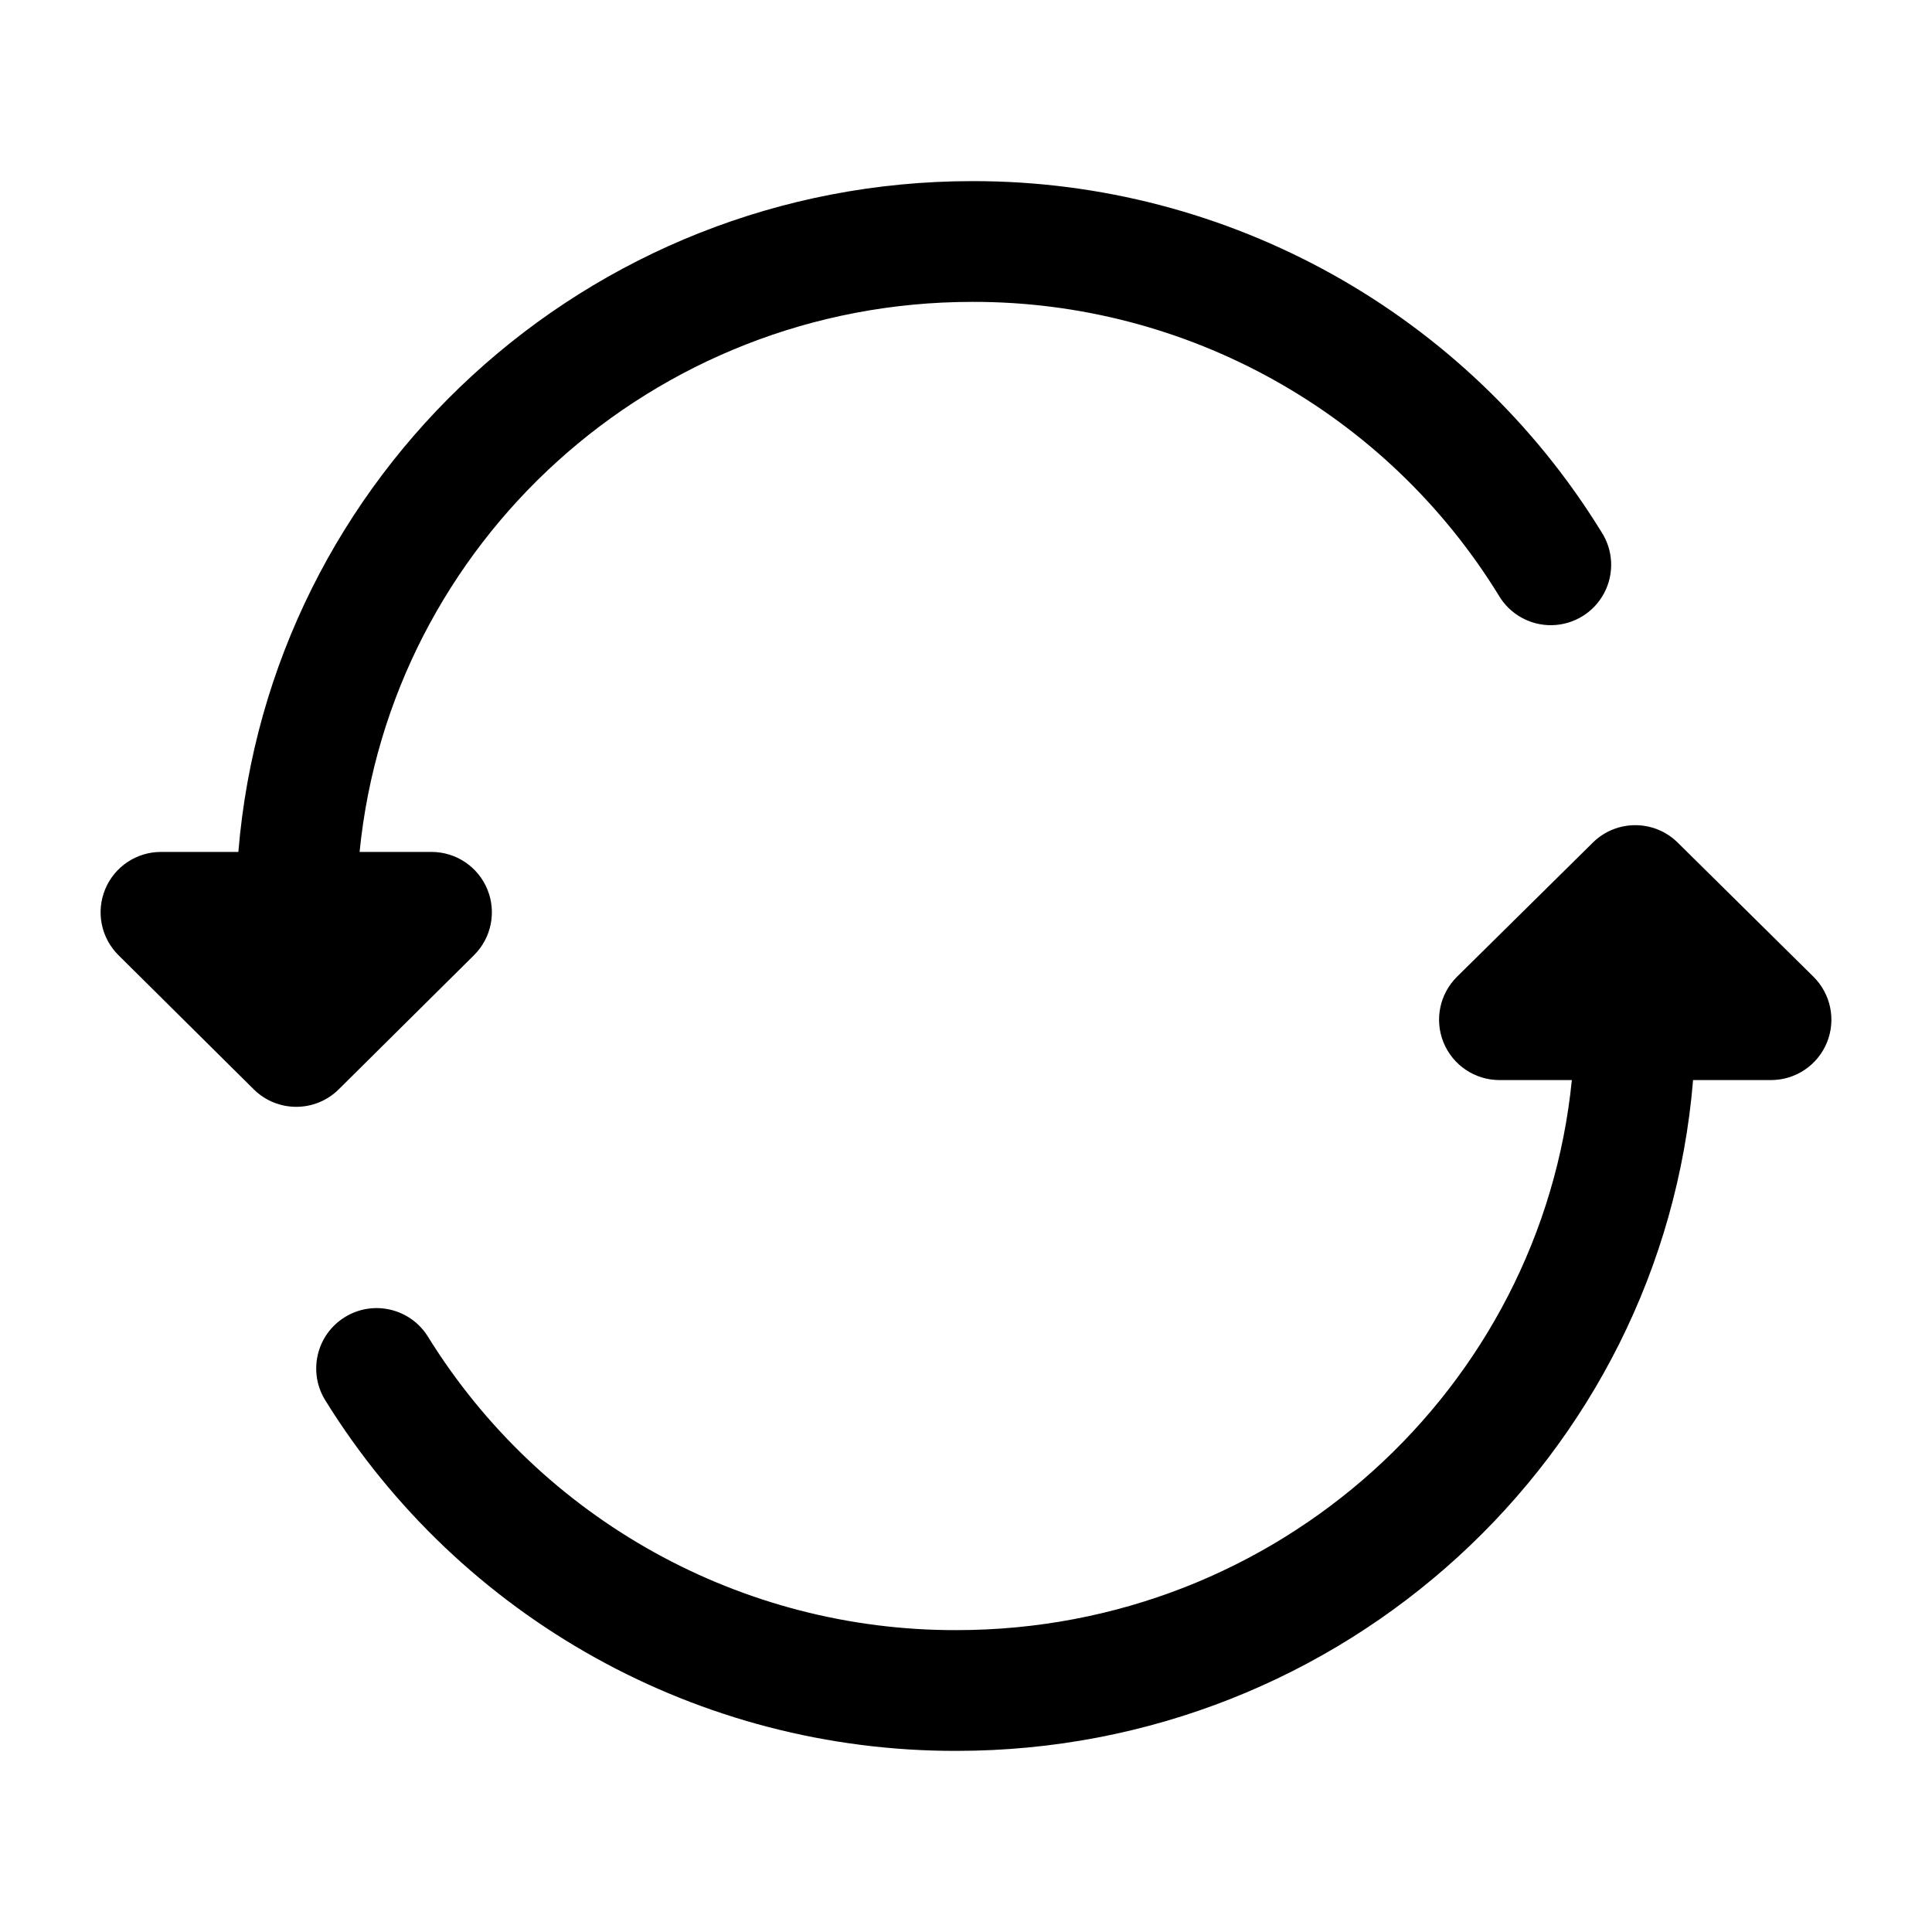
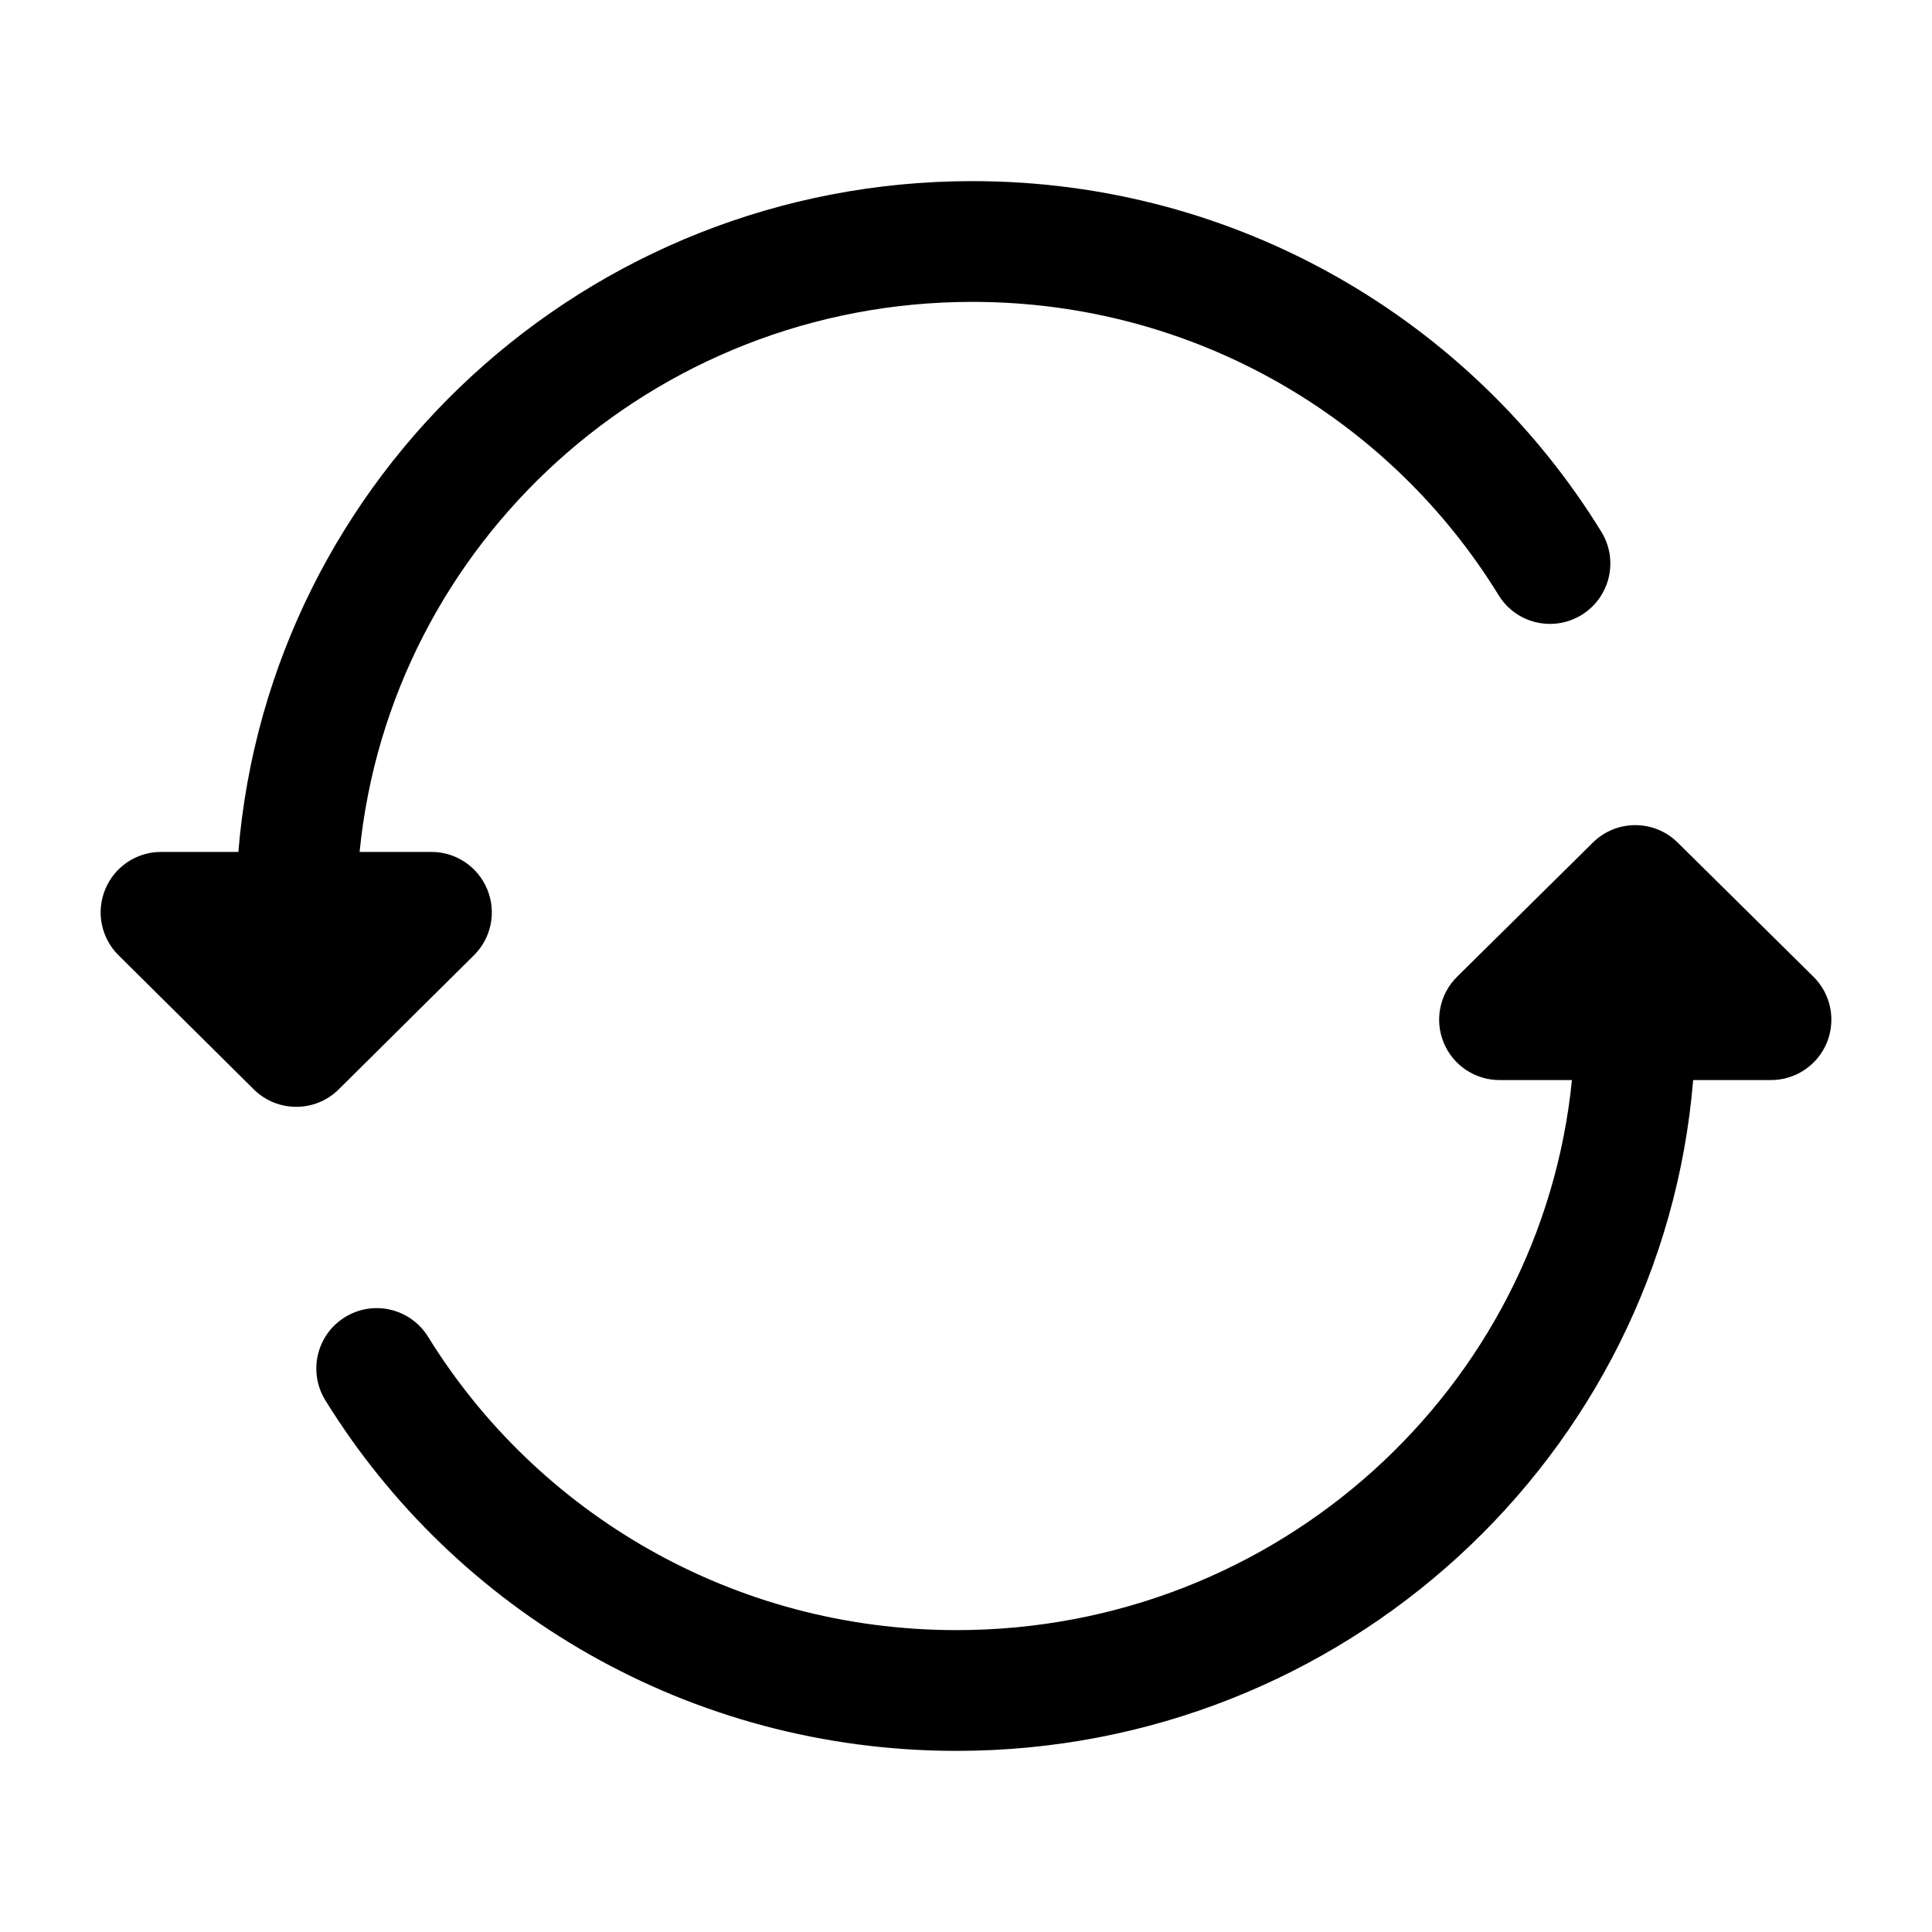
<svg xmlns="http://www.w3.org/2000/svg" viewBox="0 0 24 24">
-   <path fill="currentColor" d="M12.079 2.25c-4.794 0-8.734 3.663-9.118 8.333H2a.75.75 0 0 0-.528 1.283l1.68 1.666a.75.75 0 0 0 1.056 0l1.68-1.666a.75.75 0 0 0-.528-1.283h-.893c.38-3.831 3.638-6.833 7.612-6.833a7.66 7.66 0 0 1 6.537 3.643a.75.75 0 1 0 1.277-.786A9.16 9.16 0 0 0 12.08 2.25m8.761 8.217a.75.75 0 0 0-1.054 0L18.1 12.133a.75.75 0 0 0 .527 1.284h.899c-.382 3.83-3.651 6.833-7.644 6.833a7.7 7.7 0 0 1-6.565-3.644a.75.75 0 1 0-1.277.788a9.2 9.2 0 0 0 7.842 4.356c4.808 0 8.765-3.66 9.15-8.333H22a.75.75 0 0 0 .527-1.284z" />
+   <g fill="currentColor">
+     <path d="M12.079 2.25C7.285 2.25 3.345 5.913 2.961 10.583H2C1.696 10.583 1.422 10.767 1.307 11.048C1.191 11.329 1.256 11.652 1.472 11.866L3.152 13.532C3.444 13.822 3.916 13.822 4.208 13.532L5.888 11.866C6.104 11.652 6.169 11.329 6.053 11.048C5.937 10.767 5.664 10.583 5.36 10.583H4.467C4.847 6.752 8.105 3.75 12.079 3.75C14.848 3.75 17.273 5.208 18.616 7.393C18.832 7.746 19.294 7.856 19.647 7.639C20 7.422 20.11 6.96 19.893 6.607C18.287 3.994 15.387 2.25 12.079 2.25Z" />
+     <path d="M20.841 10.467C20.549 10.178 20.079 10.178 19.787 10.467L18.101 12.133C17.884 12.347 17.818 12.67 17.934 12.952C18.049 13.233 18.323 13.417 18.628 13.417H19.527C19.145 17.246 15.876 20.25 11.883 20.25C9.1 20.25 6.666 18.79 5.318 16.606C5.1 16.254 4.638 16.144 4.286 16.362C3.933 16.579 3.824 17.041 4.041 17.394C5.654 20.007 8.564 21.75 11.883 21.75C16.691 21.75 20.648 18.089 21.033 13.417H22C22.304 13.417 22.578 13.233 22.694 12.952C22.809 12.67 22.744 12.347 22.527 12.133L20.841 10.467Z" />
+   </g>
</svg>
